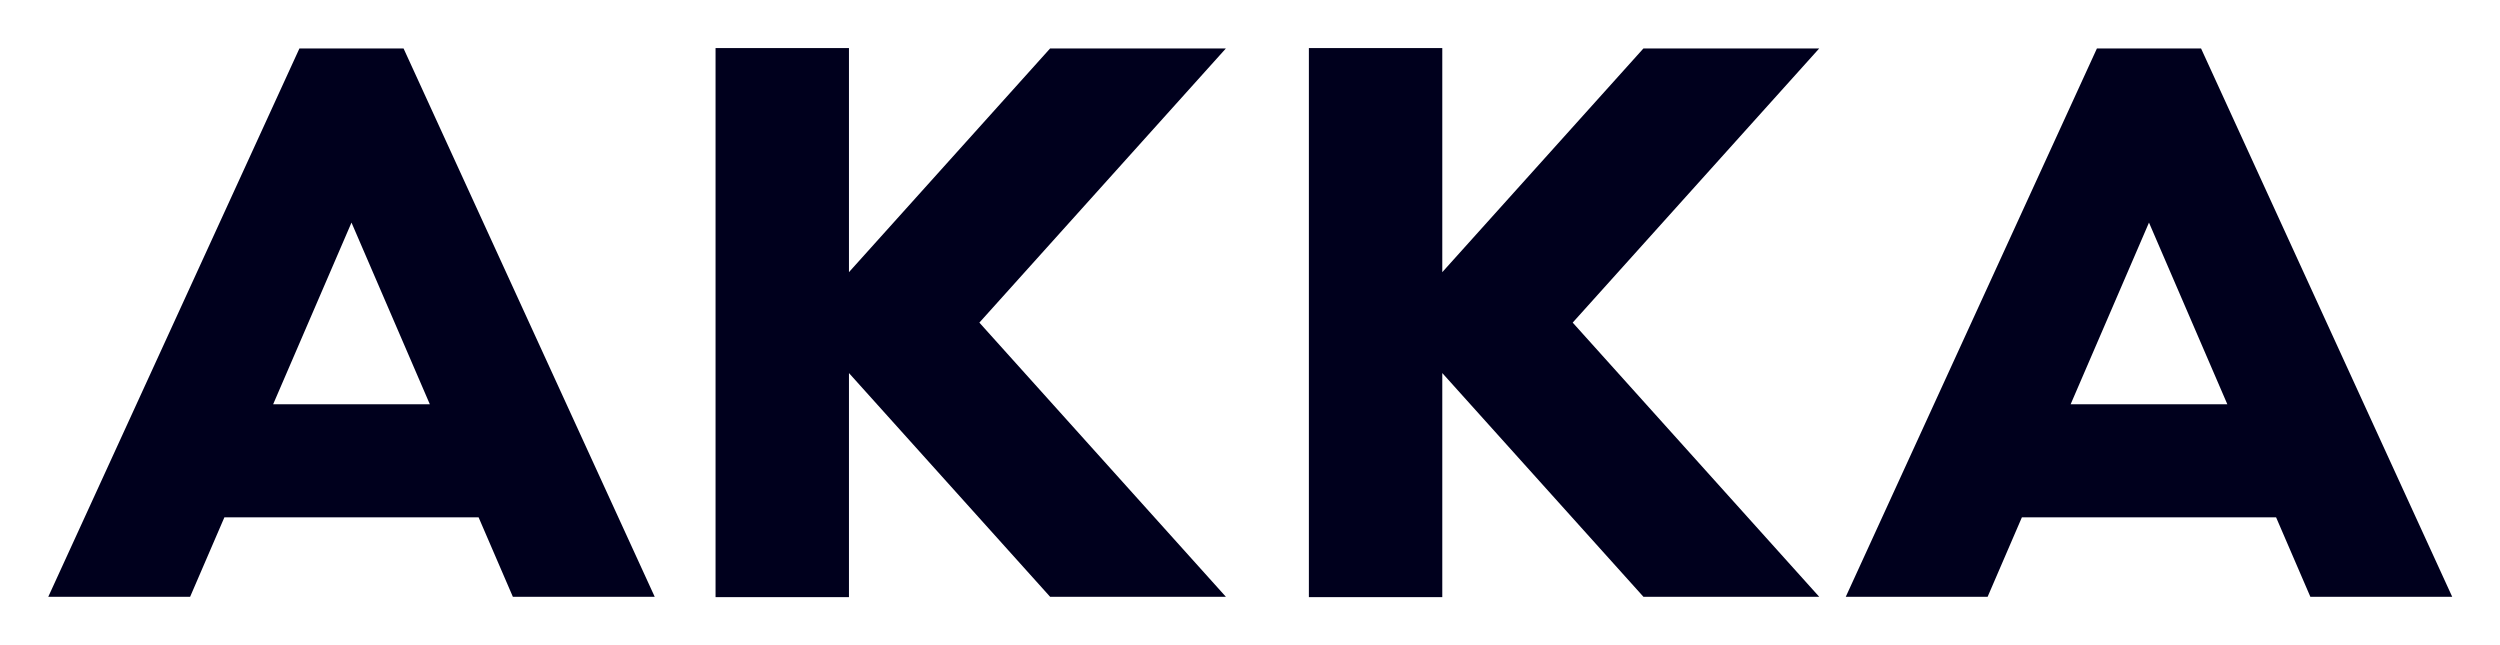
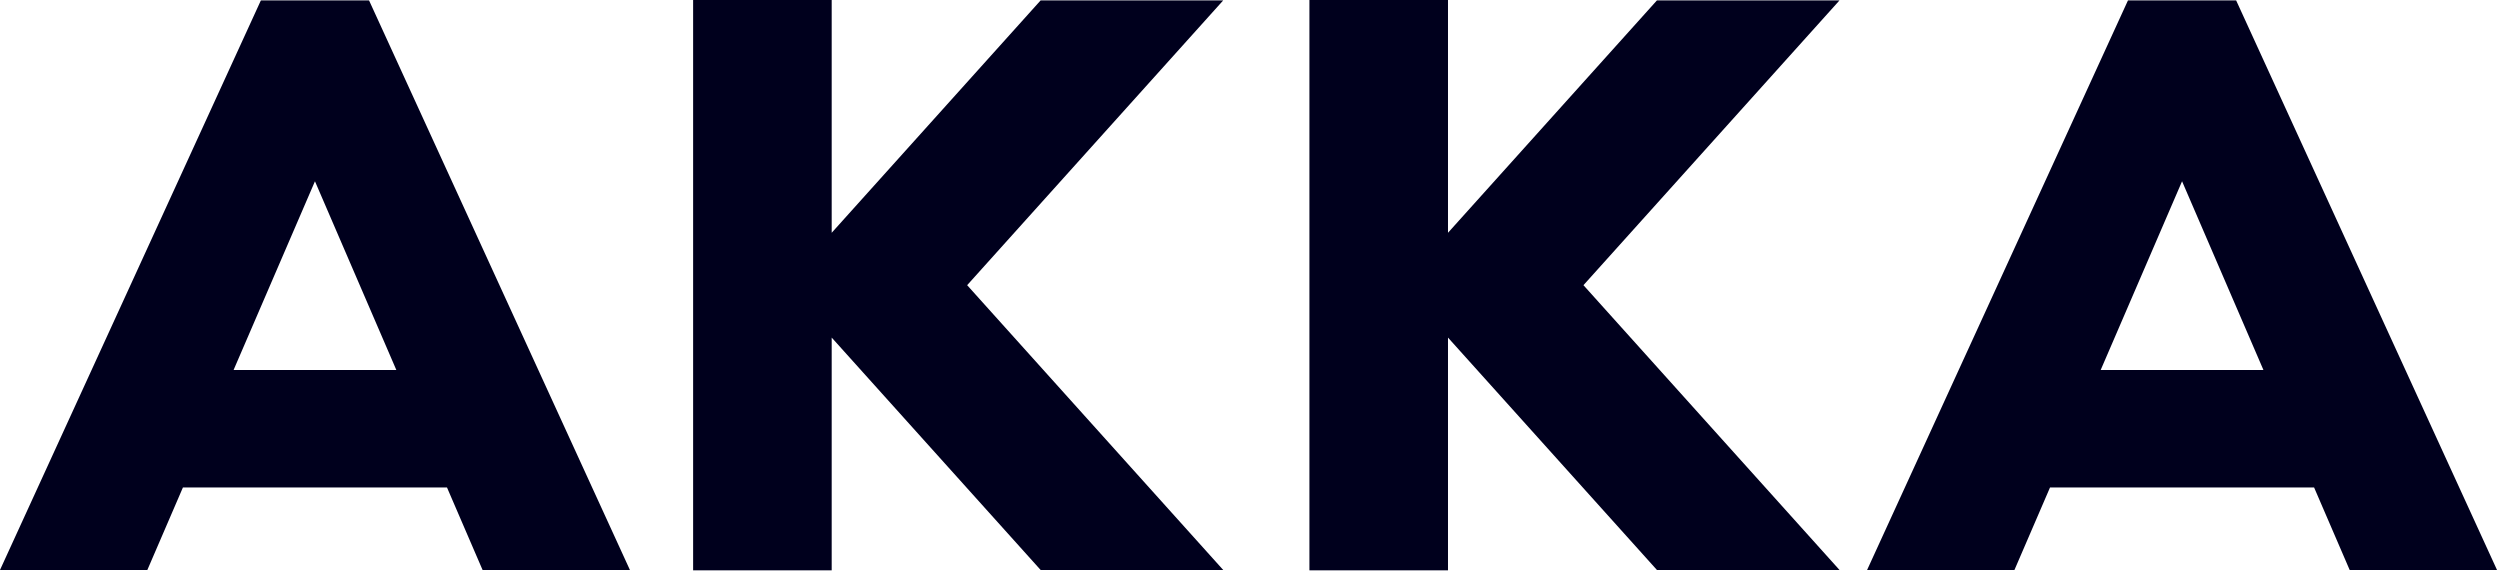
- <svg xmlns="http://www.w3.org/2000/svg" viewBox="-10.32 23.68 1940.64 500.64">
-   <path fill="#00001d" d="M804.839 61.279L648.69 234.947V60.988H545.134v426.241H648.69v-173.96l156.149 173.668h136.444l-191.36-212.829 191.36-212.829H804.839zm460.571 0l-156.148 173.668V60.988h-103.556v426.241h103.556v-173.96l156.148 173.668h136.444l-191.36-212.829 191.36-212.829H1265.41zm-965.073.001H222.113L27.152 486.938h110.111l26.591-61.662h197.345l26.591 61.662h110.111L302.941 61.28h-2.603zM201.713 337.485l60.814-141.022 60.814 141.022H201.713zM1698.259 61.28h-80.828l-194.961 425.658h110.111l26.591-61.662h197.345l26.591 61.662h110.111L1698.259 61.28zm-101.228 276.205l60.814-141.022 60.814 141.022H1597.031z" />
+ <svg xmlns="http://www.w3.org/2000/svg" viewBox="0 0 780 178">
+   <polygon points="324.679 .122 259.488 72.627 259.488 0 216.254 0 216.254 177.952 259.488 177.952 259.488 105.326 324.679 177.831 381.643 177.831 301.752 88.976 381.643 .122 324.679 .122" fill="#00001d" />
+   <polygon points="516.964 .122 451.773 72.627 451.773 0 408.539 0 408.539 177.952 451.773 177.952 451.773 105.326 516.964 177.831 573.928 177.831 494.037 88.976 573.928 .122 516.964 .122" fill="#00001d" />
+   <path d="M114.053.122h-32.658L0,177.831h45.971l11.101-25.743h82.39l11.101,25.743h45.971L115.14.122h-1.087ZM72.878,115.435l25.389-58.876,25.389,58.876h-50.779Z" fill="#00001d" />
+   <path d="M697.675.122h-33.745l-81.395,177.709h45.971l11.101-25.743h82.39l11.101,25.743h45.971L697.675.122ZM655.413,115.435l25.389-58.876,25.389,58.876h-50.779Z" fill="#00001d" />
</svg>
